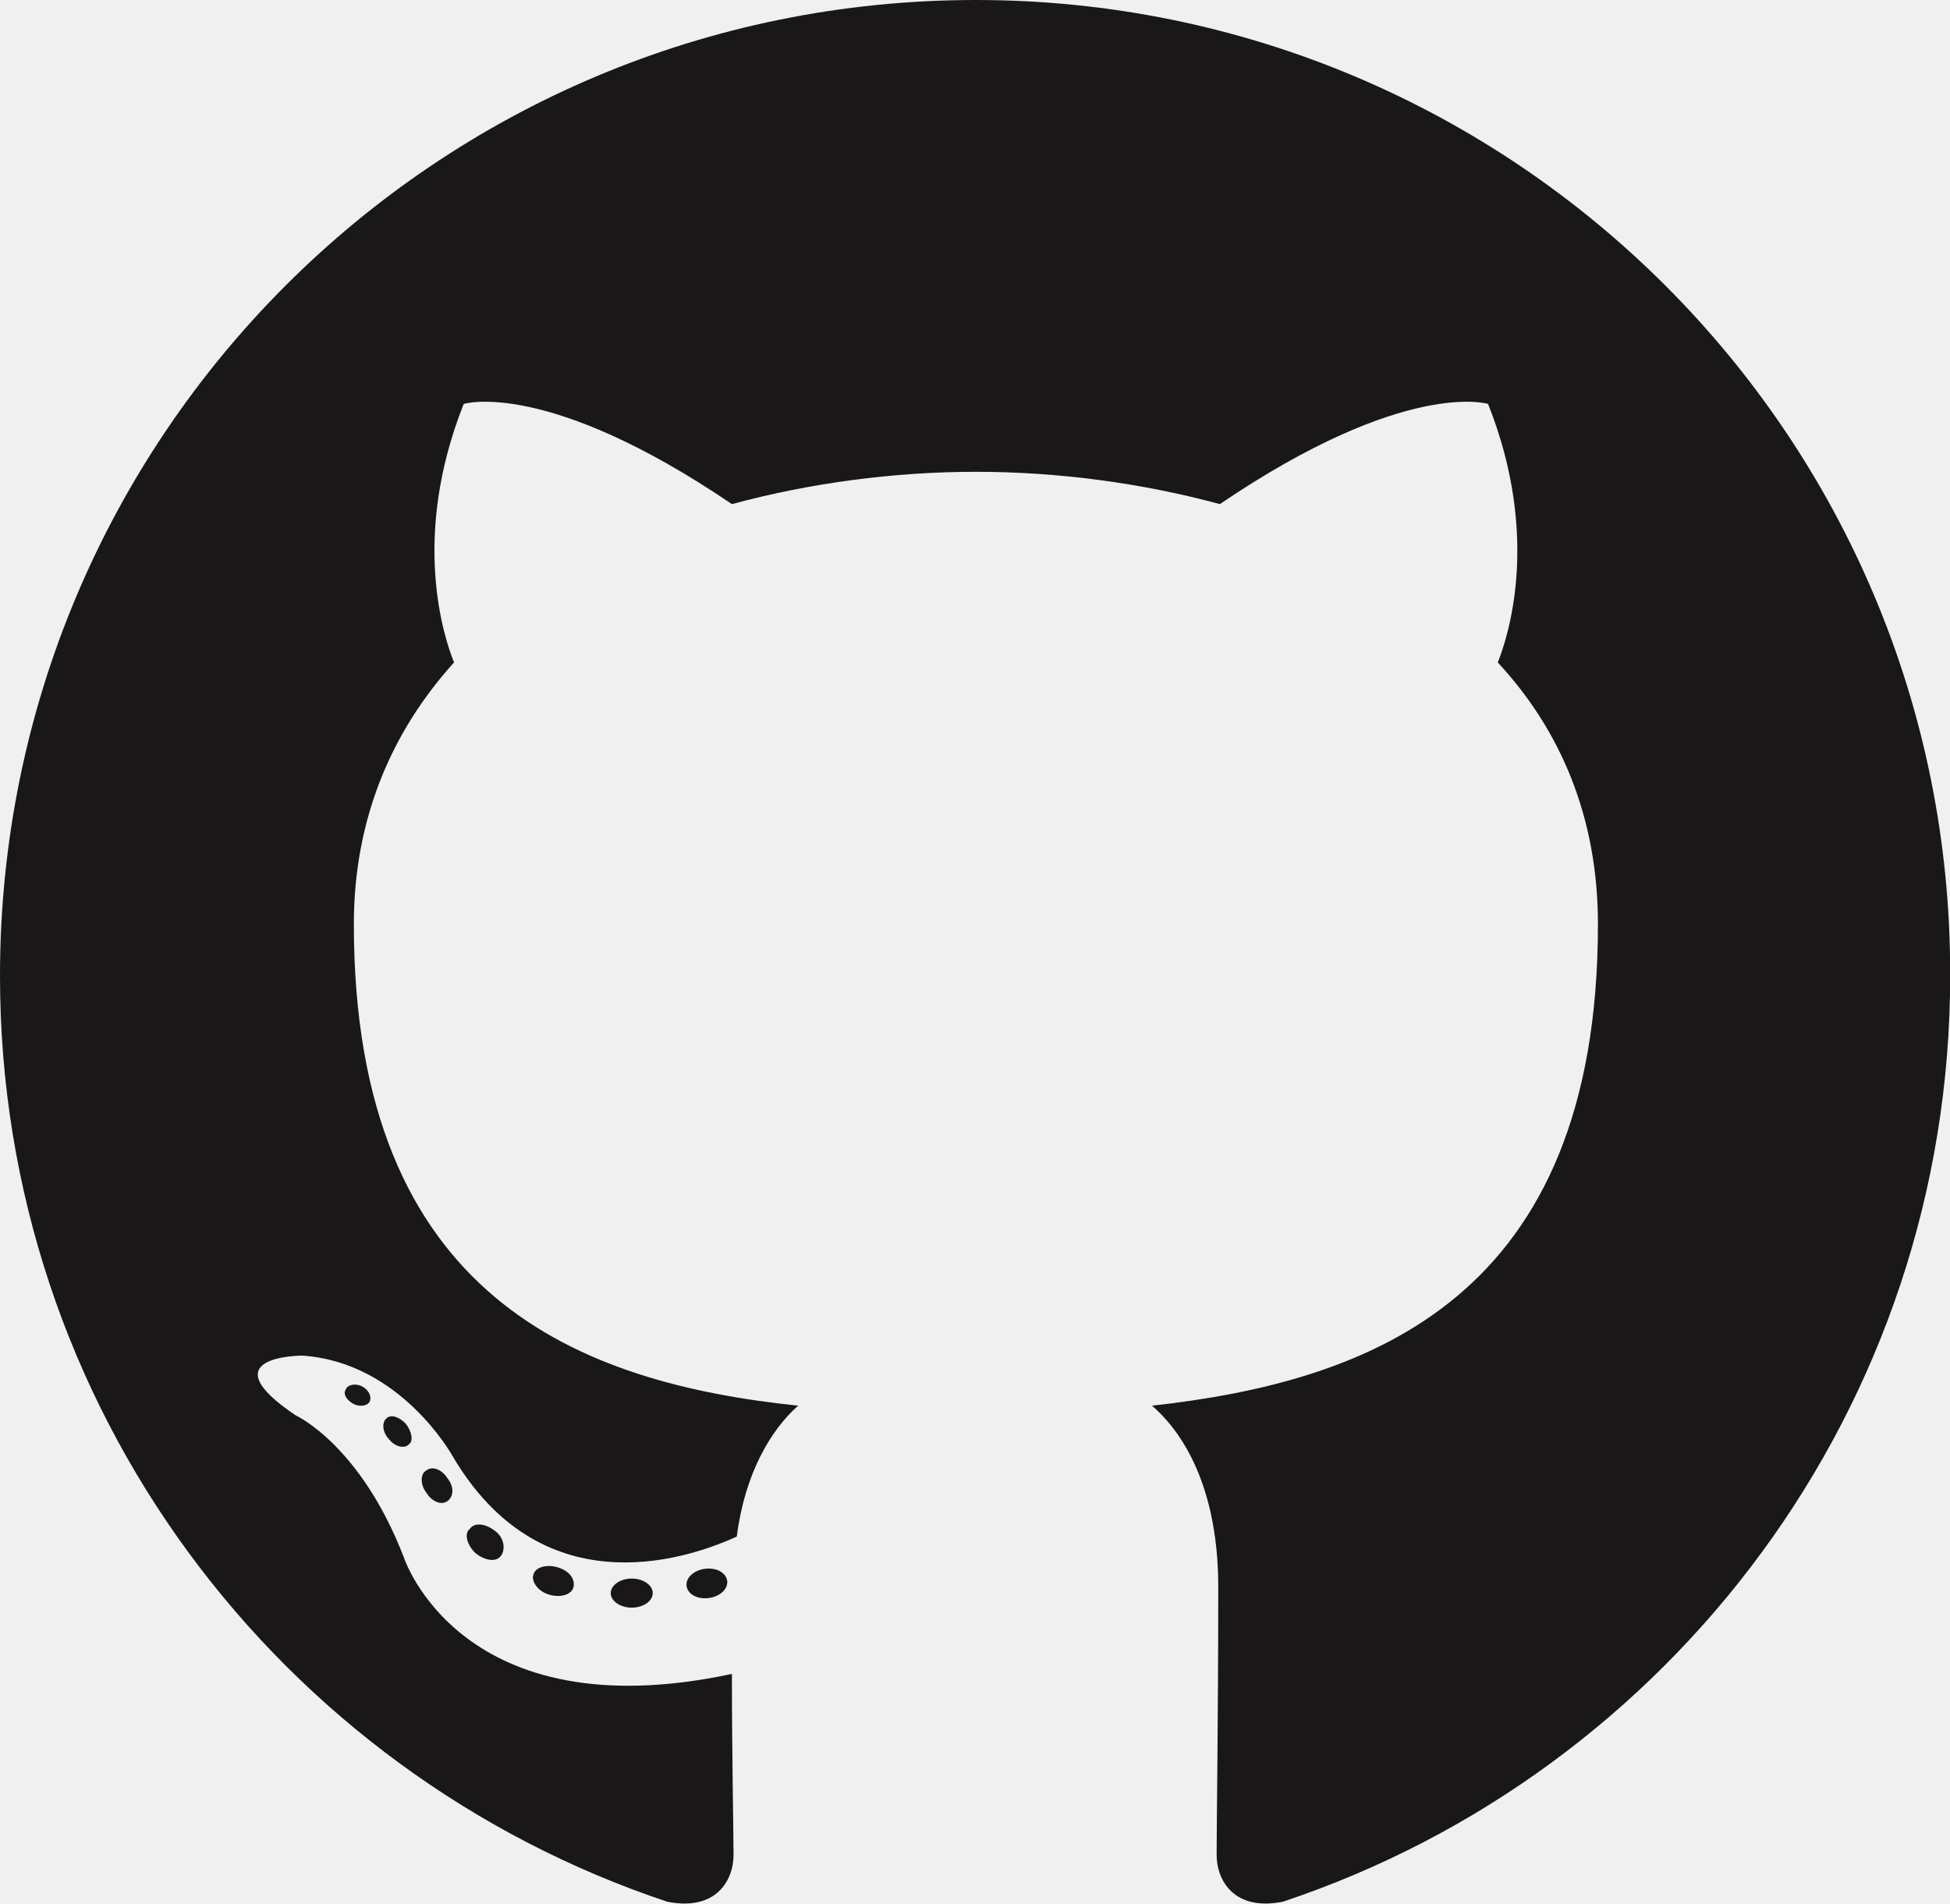
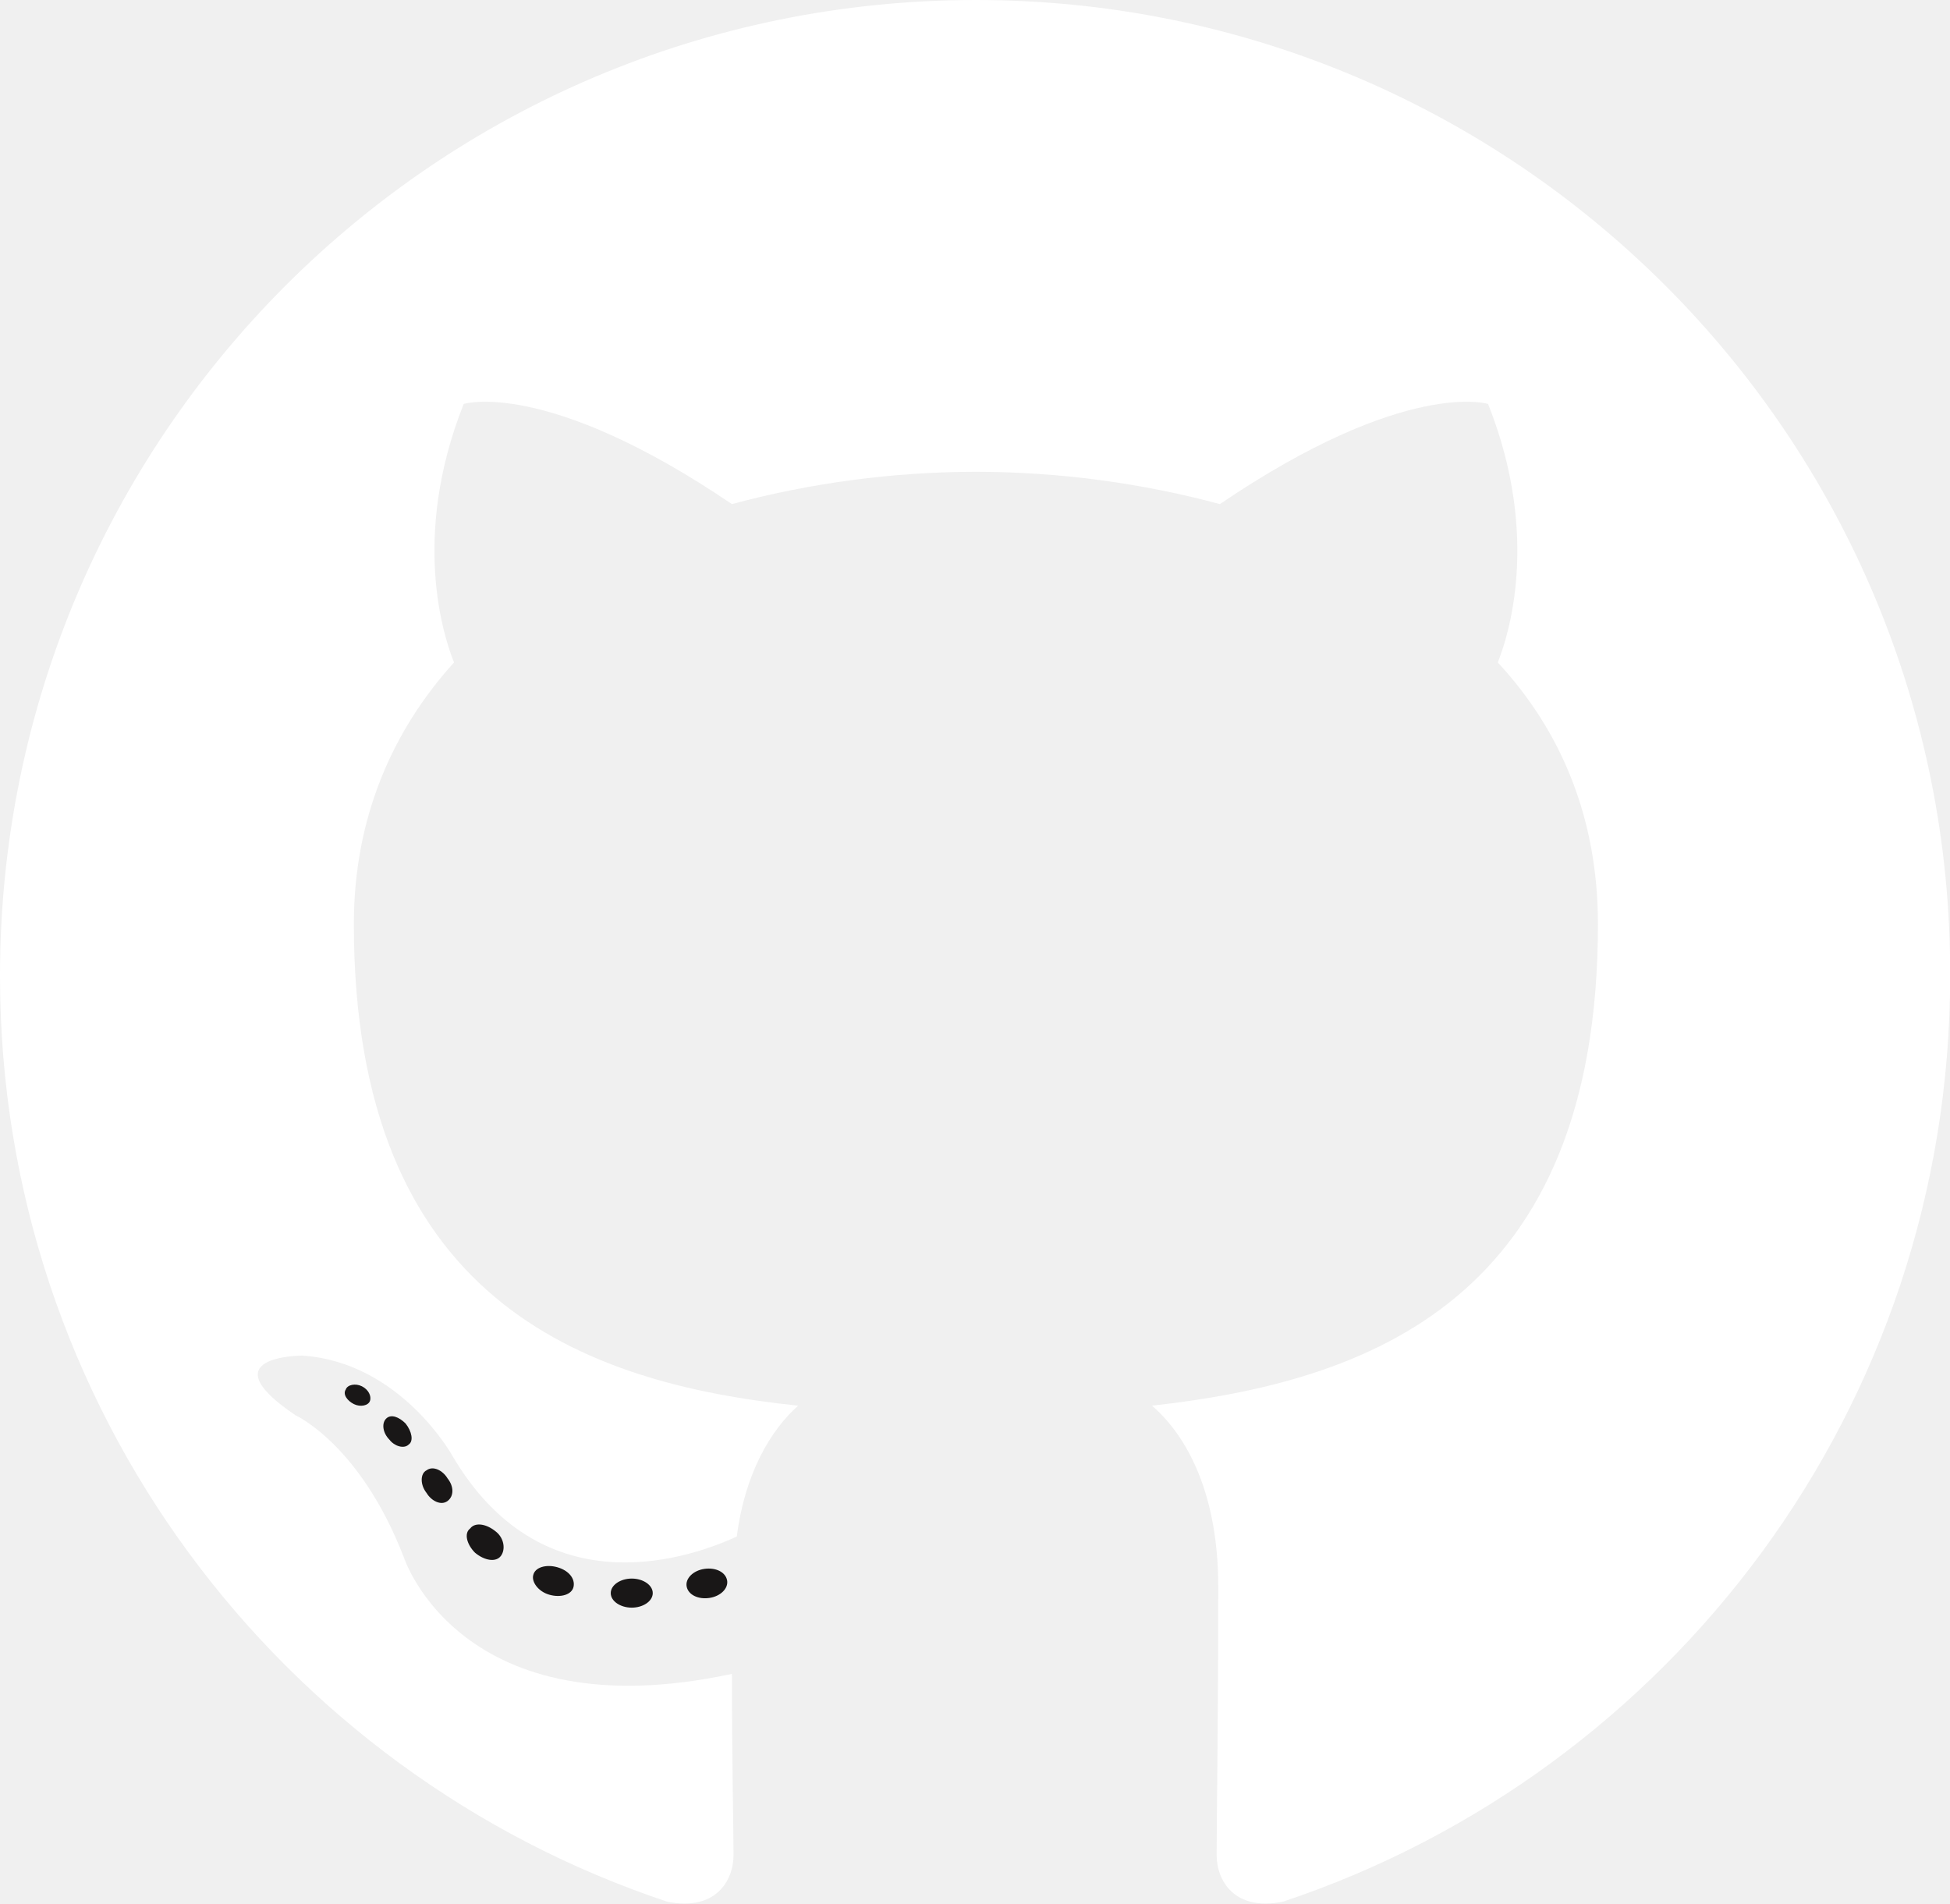
<svg xmlns="http://www.w3.org/2000/svg" t="1581479236055" class="icon" viewBox="0 0 1049 1024" version="1.1" p-id="17560" width="204.883" height="200">
  <defs>
    <style type="text/css" />
  </defs>
-   <path d="M524.979 0C234.676 0 0 234.676 0 524.979c0 232.069 150.367 428.501 358.968 498.035 26.075 5.215 35.636-11.299 35.636-25.206 0-12.168-0.869-53.889-0.869-97.347-146.021 31.29-176.442-62.58-176.442-62.58-23.468-60.842-58.234-76.487-58.234-76.487-47.804-32.159 3.477-32.159 3.477-32.159 53.019 3.477 80.833 53.889 80.833 53.889 46.935 79.964 122.553 57.365 152.974 43.459 4.346-33.898 18.253-57.365 33.029-70.403-116.469-12.168-239.022-57.365-239.022-259.013 0-57.365 20.86-104.301 53.889-140.806-5.215-13.038-23.468-66.926 5.215-139.067 0 0 44.328-13.907 144.282 53.889 41.72-11.299 86.917-17.383 131.245-17.383s89.525 6.084 131.245 17.383C756.179 203.386 800.507 217.293 800.507 217.293c28.683 72.141 10.43 126.03 5.215 139.067 33.898 36.505 53.889 83.44 53.889 140.806 0 201.648-122.553 245.975-239.891 259.013 19.122 16.514 35.636 47.804 35.636 97.347 0 70.403-0.869 126.899-0.869 144.282 0 13.907 9.561 30.421 35.636 25.206 208.601-69.534 358.968-265.966 358.968-498.035C1049.959 234.676 814.413 0 524.979 0z" fill="#191717" p-id="17561" />
+   <path d="M524.979 0C234.676 0 0 234.676 0 524.979c0 232.069 150.367 428.501 358.968 498.035 26.075 5.215 35.636-11.299 35.636-25.206 0-12.168-0.869-53.889-0.869-97.347-146.021 31.29-176.442-62.58-176.442-62.58-23.468-60.842-58.234-76.487-58.234-76.487-47.804-32.159 3.477-32.159 3.477-32.159 53.019 3.477 80.833 53.889 80.833 53.889 46.935 79.964 122.553 57.365 152.974 43.459 4.346-33.898 18.253-57.365 33.029-70.403-116.469-12.168-239.022-57.365-239.022-259.013 0-57.365 20.86-104.301 53.889-140.806-5.215-13.038-23.468-66.926 5.215-139.067 0 0 44.328-13.907 144.282 53.889 41.72-11.299 86.917-17.383 131.245-17.383s89.525 6.084 131.245 17.383C756.179 203.386 800.507 217.293 800.507 217.293c28.683 72.141 10.43 126.03 5.215 139.067 33.898 36.505 53.889 83.44 53.889 140.806 0 201.648-122.553 245.975-239.891 259.013 19.122 16.514 35.636 47.804 35.636 97.347 0 70.403-0.869 126.899-0.869 144.282 0 13.907 9.561 30.421 35.636 25.206 208.601-69.534 358.968-265.966 358.968-498.035C1049.959 234.676 814.413 0 524.979 0z" fill="#fff" p-id="17561" />
  <path d="M199.04 753.571c-0.869 2.608-5.215 3.477-8.692 1.738s-6.084-5.215-4.346-7.823c0.869-2.608 5.215-3.477 8.692-1.738s5.215 5.215 4.346 7.823z m-6.953-4.346M219.9 777.039c-2.608 2.608-7.823 0.869-10.43-2.608-3.477-3.477-4.346-8.692-1.738-11.299 2.608-2.608 6.953-0.869 10.43 2.608 3.477 4.346 4.346 9.561 1.738 11.299z m-5.215-5.215M240.76 807.46c-3.477 2.608-8.692 0-11.299-4.346-3.477-4.346-3.477-10.43 0-12.168 3.477-2.608 8.692 0 11.299 4.346 3.477 4.346 3.477 9.561 0 12.168z m0 0M269.443 837.012c-2.608 3.477-8.692 2.608-13.907-1.738-4.346-4.346-6.084-10.43-2.608-13.038 2.608-3.477 8.692-2.608 13.907 1.738 4.346 3.477 5.215 9.561 2.608 13.038z m0 0M308.556 853.526c-0.869 4.346-6.953 6.084-13.038 4.346-6.084-1.738-9.561-6.953-8.692-10.43 0.869-4.346 6.953-6.084 13.038-4.346 6.084 1.738 9.561 6.084 8.692 10.43z m0 0M351.145 857.003c0 4.346-5.215 7.823-11.299 7.823-6.084 0-11.299-3.477-11.299-7.823s5.215-7.823 11.299-7.823c6.084 0 11.299 3.477 11.299 7.823z m0 0M391.127 850.049c0.869 4.346-3.477 8.692-9.561 9.561-6.084 0.869-11.299-1.738-12.168-6.084-0.869-4.346 3.477-8.692 9.561-9.561 6.084-0.869 11.299 1.738 12.168 6.084z m0 0" fill="#191717" p-id="17562" />
</svg>
